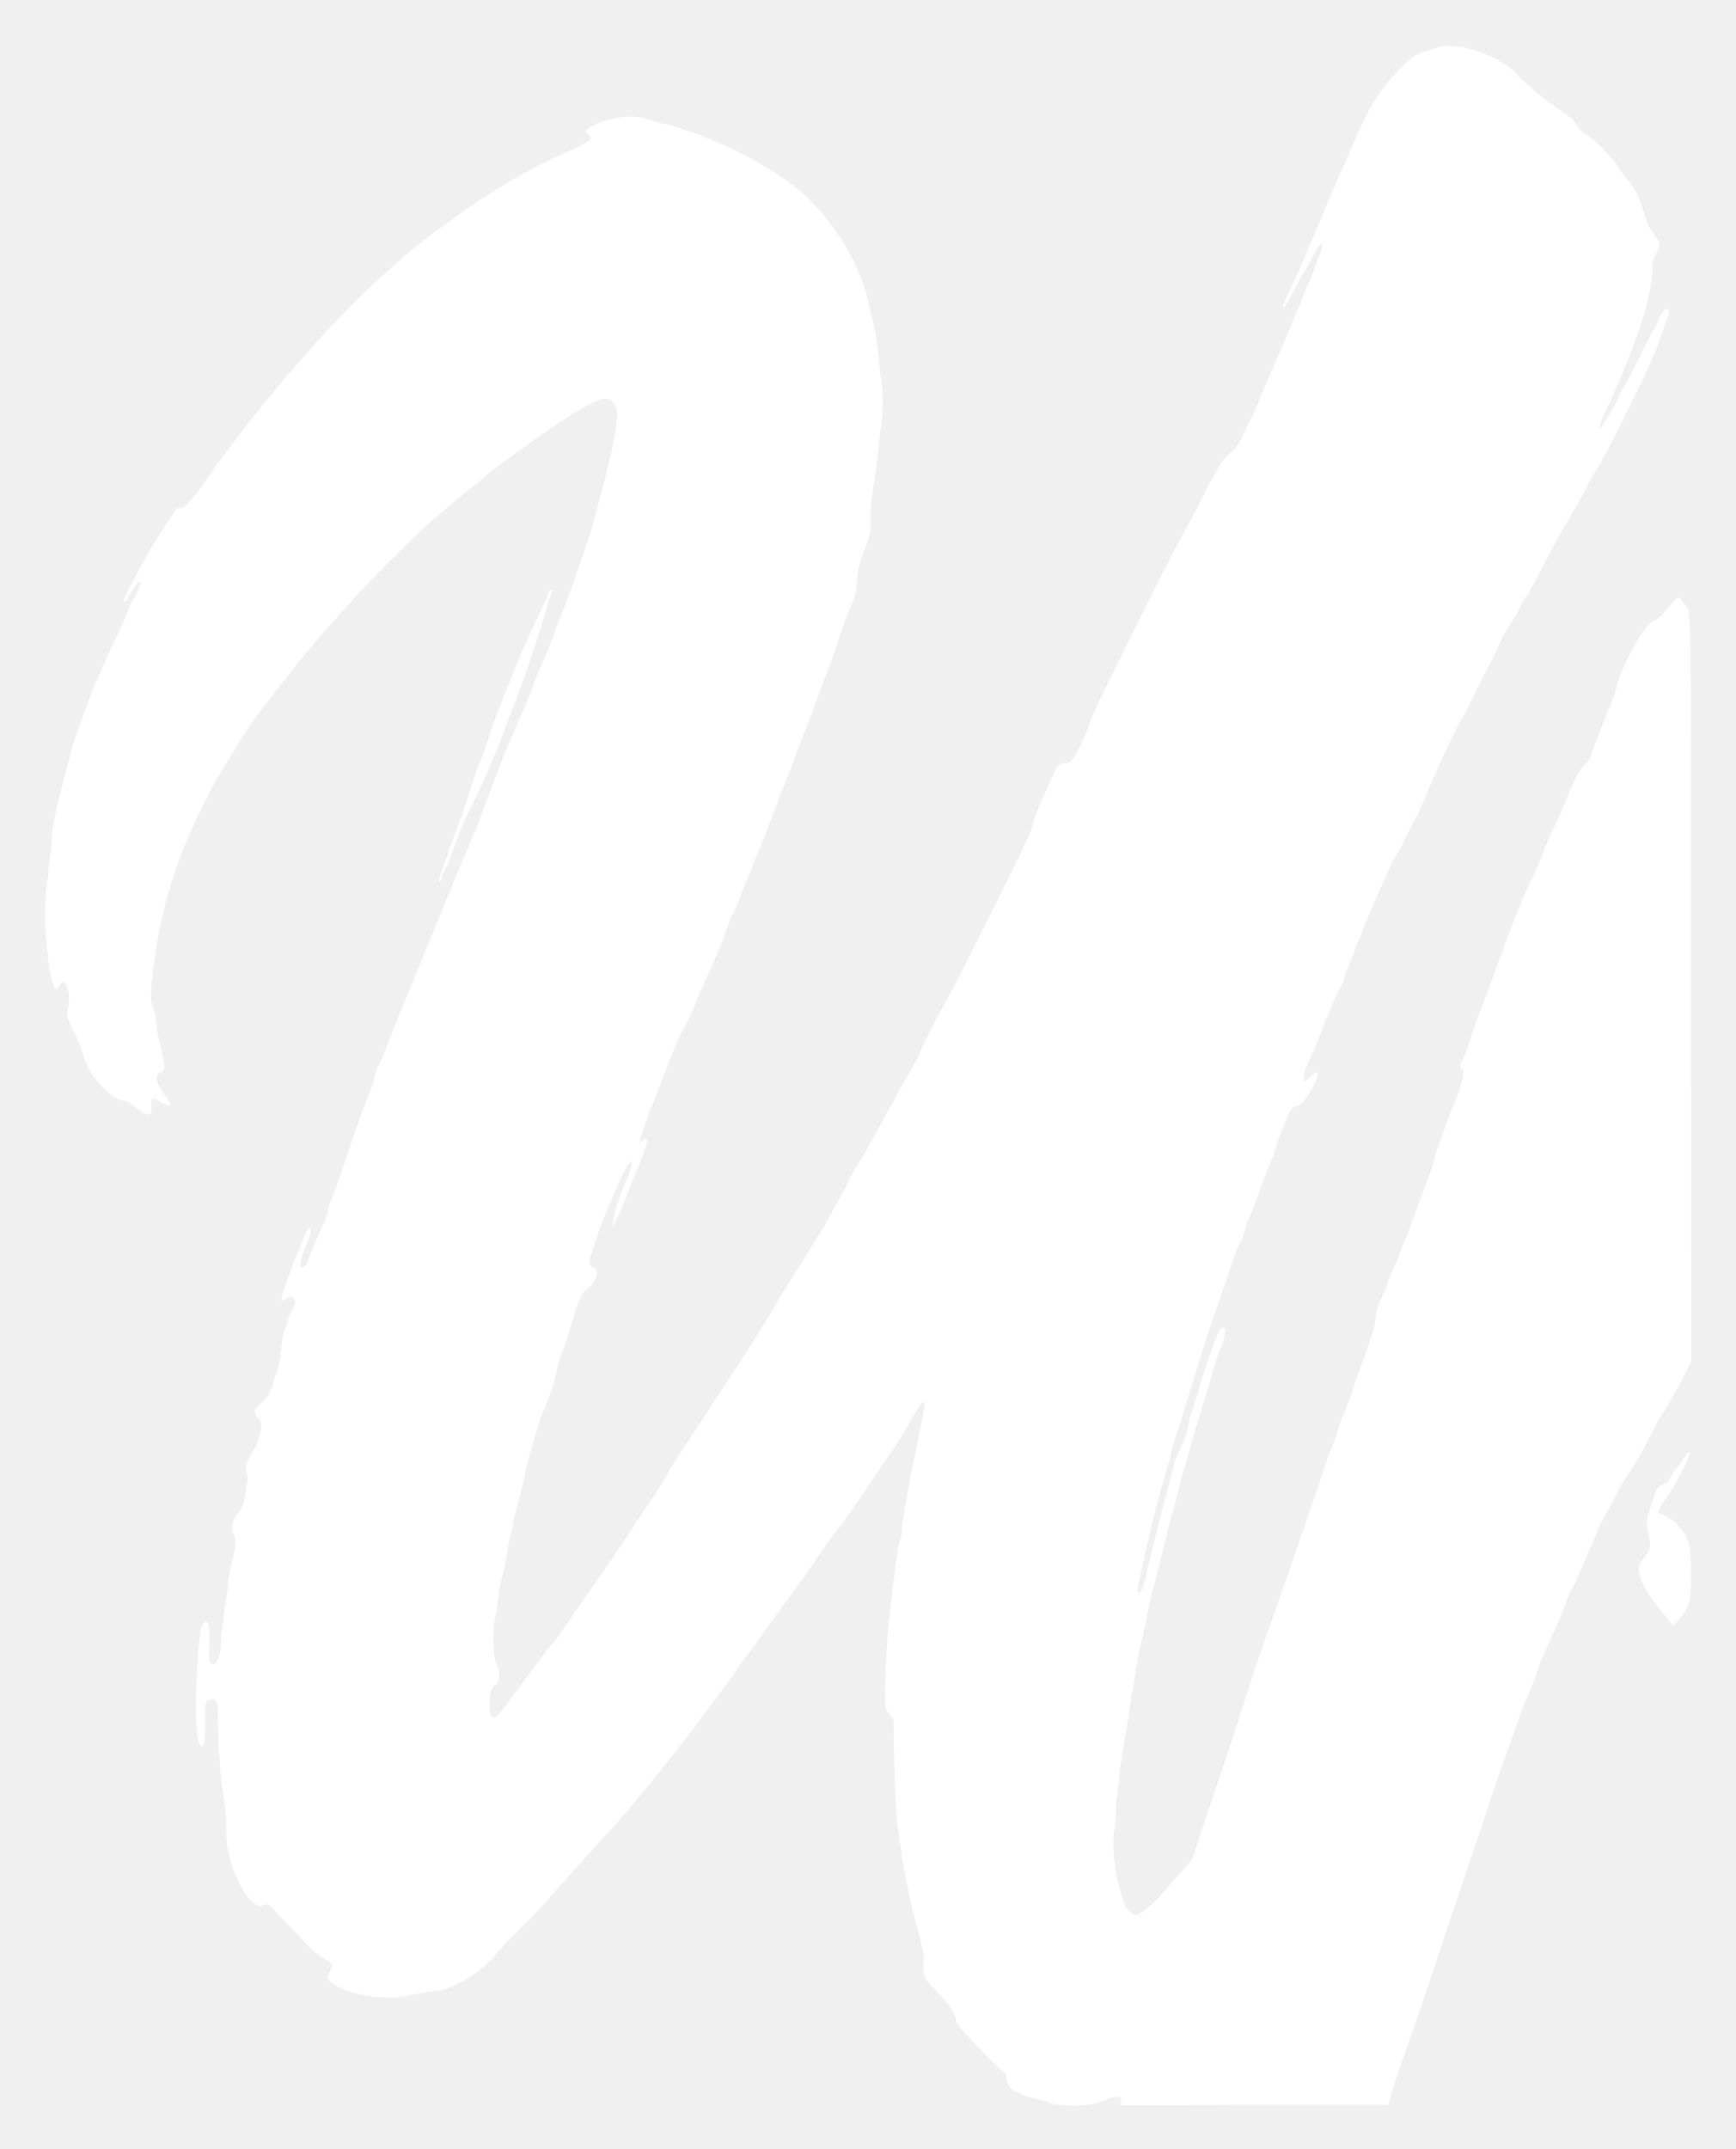
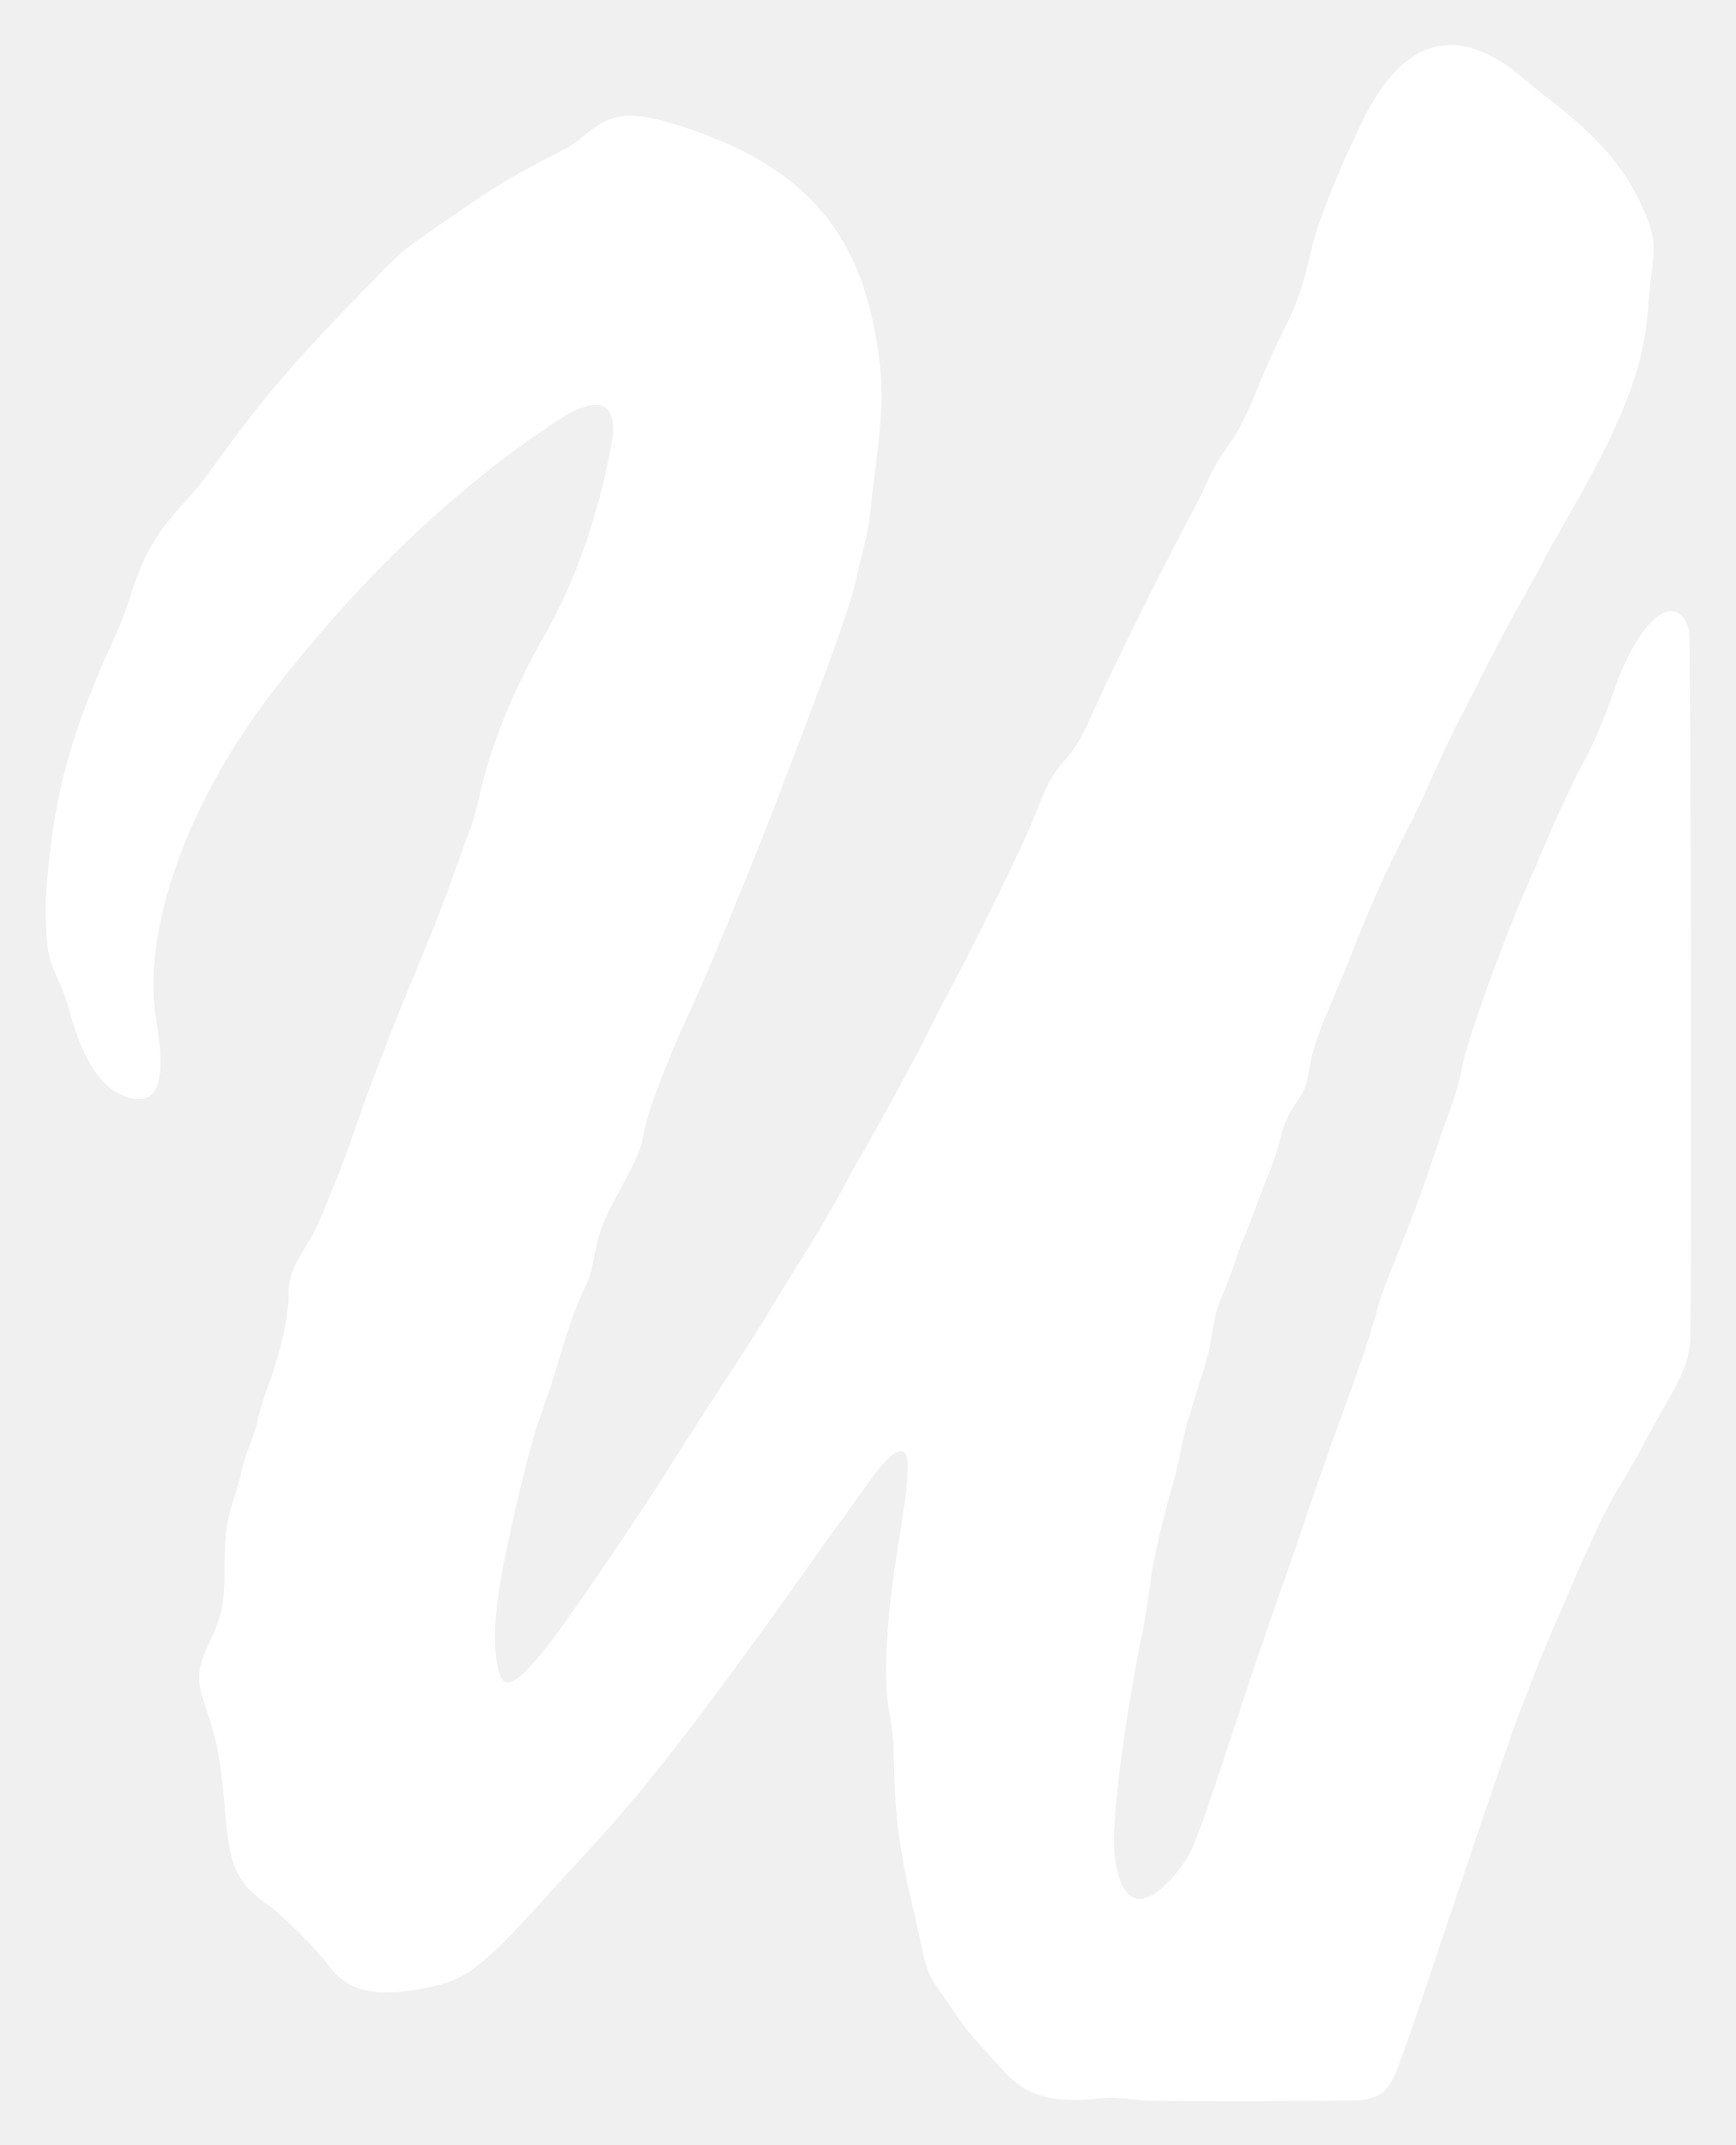
- <svg xmlns="http://www.w3.org/2000/svg" viewBox="1013.00 87.00 465.75 576.75" width="466" height="577" role="img" aria-label="u">
-   <path fill="#ffffff" d="M1294.9 651.4C1294.2 651.0 1293.0 650.6 1292.2 650.5C1289.2 649.9 1288.5 649.7 1286.6 648.8C1284.0 647.5 1283.5 646.9 1283.3 645.1C1283.1 643.7 1283.0 643.6 1281.5 642.3C1279.3 640.4 1276.9 637.9 1273.1 633.8C1269.8 630.1 1269.5 629.8 1269.5 628.7C1269.5 627.5 1267.0 624.0 1264.4 621.4C1261.2 618.2 1260.7 617.2 1260.9 613.8C1261.1 611.5 1261.1 611.6 1258.7 602.4C1257.0 596.1 1255.5 588.3 1254.6 581.8C1254.4 580.2 1254.1 577.8 1253.8 576.4C1253.6 574.9 1253.4 570.7 1253.2 566.2C1253.0 558.8 1252.8 550.1 1252.8 548.7C1252.8 548.2 1252.4 547.7 1251.8 547.0C1251.0 546.3 1250.7 545.7 1250.6 544.9C1250.3 543.0 1251.0 526.0 1251.5 523.1C1251.6 522.3 1251.9 519.9 1252.1 517.9C1253.1 508.3 1253.8 503.2 1254.7 499.8C1254.9 499.3 1255.1 497.7 1255.2 496.3C1255.5 493.7 1257.4 482.7 1258.3 479.0C1258.5 477.8 1259.0 475.6 1259.3 474.1C1259.5 472.6 1260.0 470.4 1260.3 469.1C1261.6 462.8 1261.3 461.7 1259.3 465.2C1258.7 466.1 1257.3 468.6 1256.1 470.6C1254.9 472.7 1253.0 475.7 1251.8 477.3C1250.6 479.0 1248.5 482.1 1247.1 484.2C1242.6 491.0 1240.2 494.5 1237.8 497.5C1236.5 499.1 1234.3 502.2 1232.8 504.4C1231.3 506.6 1229.6 509.1 1229.0 509.9C1228.4 510.7 1226.9 512.7 1225.8 514.4C1224.6 516.0 1222.6 518.7 1221.4 520.3C1220.2 522.0 1218.6 524.2 1217.9 525.2C1217.2 526.3 1215.5 528.6 1214.1 530.5C1212.7 532.3 1211.1 534.5 1210.6 535.4C1208.4 538.6 1197.4 553.3 1193.4 558.2C1192.0 560.0 1190.3 562.1 1189.6 563.0C1188.9 563.9 1187.4 565.8 1186.1 567.3C1184.9 568.7 1183.1 570.9 1182.2 572.0C1181.3 573.2 1178.7 576.1 1176.5 578.6C1174.2 581.0 1171.5 584.0 1170.5 585.1C1162.4 594.1 1160.5 596.2 1158.2 598.9C1156.7 600.5 1153.9 603.5 1151.8 605.4C1149.7 607.4 1147.1 610.2 1146.0 611.6C1142.3 616.3 1134.2 621.1 1129.8 621.4C1128.0 621.5 1124.6 622.1 1121.9 622.7C1113.6 624.5 1098.9 620.3 1101.2 616.7C1102.7 614.4 1102.5 614.1 1099.3 612.2C1098.0 611.4 1096.9 610.5 1096.2 609.7C1095.6 609.0 1093.5 606.8 1091.6 604.9C1089.7 603.0 1087.4 600.6 1086.6 599.7C1085.0 597.9 1084.5 597.7 1083.4 598.4C1081.4 599.7 1077.1 593.8 1075.1 587.1C1073.9 583.0 1073.7 581.7 1073.7 577.6C1073.8 574.4 1073.5 572.0 1072.8 567.9C1072.6 567.0 1072.4 564.9 1072.2 563.0C1072.1 561.1 1071.9 558.3 1071.7 556.8C1071.6 555.2 1071.5 551.7 1071.5 548.9C1071.5 543.3 1071.3 542.8 1069.7 543.1C1068.1 543.4 1068.0 543.8 1068.0 549.0C1068.1 554.2 1067.9 555.6 1066.9 555.5C1065.6 555.3 1065.2 545.9 1066.0 533.3C1066.2 529.5 1066.4 527.7 1066.9 524.1C1067.0 523.7 1067.3 523.0 1067.7 522.6C1068.9 521.2 1069.4 523.2 1069.1 528.8C1069.0 532.7 1069.2 533.6 1070.1 533.7C1071.3 533.9 1072.2 531.2 1072.3 527.6C1072.3 526.4 1072.4 524.8 1072.6 524.0C1072.8 523.3 1073.0 521.6 1073.1 520.3C1073.2 519.0 1073.5 517.0 1073.7 516.0C1073.9 514.9 1074.1 513.1 1074.2 512.0C1074.3 510.8 1074.6 509.1 1074.8 508.2C1076.4 501.8 1076.5 500.6 1075.7 498.7C1074.9 496.8 1075.4 494.8 1077.1 492.8C1078.1 491.6 1078.3 491.1 1079.0 486.8C1079.5 484.1 1079.5 483.5 1079.2 482.2C1078.8 480.3 1079.1 479.3 1080.4 477.3C1082.7 474.0 1083.8 469.1 1082.6 468.0C1080.8 466.3 1080.9 465.2 1083.0 463.6C1084.8 462.2 1085.5 461.0 1086.1 458.9C1086.3 458.1 1086.8 456.4 1087.3 455.1C1087.8 453.7 1088.1 452.1 1088.3 450.6C1088.6 446.6 1088.9 444.9 1089.5 443.7C1089.7 443.0 1090.1 442.1 1090.1 441.6C1090.3 440.5 1090.7 439.7 1091.6 438.3C1093.2 436.1 1091.5 434.0 1089.5 435.7C1089.1 436.0 1088.7 436.2 1088.6 436.2C1088.3 435.9 1089.3 432.5 1090.1 430.4C1090.6 429.3 1091.1 427.8 1091.4 427.0C1091.6 426.2 1092.1 425.0 1092.5 424.2C1092.9 423.5 1093.5 421.9 1093.9 420.8C1094.7 418.3 1095.7 416.4 1096.1 416.6C1096.7 416.8 1096.3 418.9 1095.2 421.0C1094.3 422.9 1093.4 426.3 1093.6 426.9C1094.0 427.8 1095.2 426.7 1095.8 425.0C1096.3 423.4 1098.5 418.2 1099.6 415.9C1100.4 414.4 1100.8 413.1 1101.0 412.0C1101.1 411.1 1101.5 409.7 1101.9 409.0C1102.6 407.6 1102.9 406.7 1106.5 396.0C1108.7 389.4 1110.1 385.6 1111.5 382.0C1112.8 378.7 1113.3 377.5 1113.6 375.7C1113.8 374.8 1114.3 373.4 1114.7 372.7C1115.1 372.0 1116.0 370.0 1116.6 368.4C1117.8 365.4 1118.7 363.0 1120.2 359.2C1120.6 358.2 1121.5 356.1 1122.1 354.6C1122.8 353.1 1123.6 351.0 1124.0 350.0C1124.4 349.0 1125.2 347.1 1125.7 345.8C1128.1 340.0 1130.6 333.9 1131.9 330.8C1132.6 328.9 1133.9 325.9 1134.6 324.0C1135.4 322.1 1136.8 318.9 1137.6 316.9C1138.5 314.8 1139.8 311.8 1140.5 310.1C1141.2 308.4 1141.8 306.9 1141.8 306.8C1141.8 306.5 1145.7 296.3 1148.1 290.1C1149.2 287.4 1151.2 282.6 1152.8 279.1C1153.2 278.2 1153.8 276.7 1154.2 275.9C1154.5 275.1 1155.0 273.8 1155.3 273.1C1155.6 272.4 1156.2 270.7 1156.8 269.2C1157.3 267.8 1158.2 265.7 1158.8 264.5C1159.3 263.3 1160.1 261.5 1160.5 260.4C1160.9 259.3 1161.7 257.1 1162.3 255.5C1164.2 250.7 1164.7 249.4 1165.3 247.6C1165.7 246.7 1166.7 244.0 1167.5 241.6C1170.0 234.7 1172.0 228.8 1172.7 225.6C1173.1 224.0 1173.9 221.0 1174.5 219.0C1175.0 217.0 1175.8 214.1 1176.1 212.5C1176.5 210.9 1177.0 208.4 1177.4 206.9C1179.2 198.4 1179.1 195.9 1176.8 194.4C1175.3 193.4 1173.5 194.0 1167.0 197.9C1163.7 199.9 1155.5 205.5 1152.9 207.6C1152.3 208.0 1150.6 209.3 1149.0 210.4C1147.4 211.5 1145.3 213.0 1144.4 213.9C1142.3 215.7 1139.0 218.3 1137.6 219.4C1137.1 219.8 1135.5 221.1 1134.0 222.4C1132.6 223.6 1130.5 225.4 1129.4 226.3C1125.2 229.9 1111.6 243.4 1106.9 248.8C1104.3 251.7 1100.9 255.5 1099.4 257.2C1097.9 259.0 1096.1 261.1 1095.4 261.9C1094.7 262.7 1093.0 264.9 1091.5 266.8C1081.1 279.8 1080.1 281.1 1071.2 296.0C1069.6 298.7 1065.1 307.8 1063.9 310.7C1060.8 318.1 1059.8 321.0 1057.8 327.9C1056.9 331.2 1055.6 337.0 1055.2 339.5C1055.1 340.4 1054.8 342.2 1054.6 343.5C1053.3 352.4 1053.2 355.3 1054.1 357.5C1054.6 358.7 1054.8 359.7 1054.9 361.3C1055.0 362.6 1055.4 365.2 1055.9 367.2C1057.5 373.8 1057.5 374.2 1055.9 374.9C1054.3 375.5 1055.0 378.1 1057.6 381.4C1059.6 383.9 1059.1 384.4 1056.2 382.8C1053.7 381.4 1053.4 381.6 1053.6 384.0C1053.9 387.0 1052.6 386.9 1048.3 383.4C1047.6 382.8 1046.9 382.5 1046.1 382.4C1042.3 381.8 1036.2 374.8 1035.3 370.1C1035.0 368.6 1034.3 367.0 1032.5 363.3C1031.0 360.1 1030.8 359.4 1031.3 357.2C1032.1 352.9 1030.2 348.5 1028.9 351.6C1028.5 352.7 1027.9 352.8 1027.5 351.8C1026.8 349.8 1026.0 346.3 1025.9 344.2C1025.8 342.9 1025.5 340.4 1025.3 338.5C1024.9 334.6 1025.1 326.4 1025.6 323.9C1025.8 323.1 1026.0 321.6 1026.0 320.6C1026.0 319.6 1026.2 318.0 1026.4 317.0C1026.6 316.0 1026.8 313.8 1026.9 312.2C1026.9 310.6 1027.2 308.5 1027.5 307.4C1027.7 306.3 1028.0 304.9 1028.1 304.2C1028.3 303.2 1030.4 294.9 1032.1 288.5C1032.9 285.5 1036.7 274.9 1038.8 270.0C1040.7 265.6 1042.3 261.9 1043.0 260.5C1044.3 258.0 1046.7 252.6 1046.9 251.9C1047.0 251.5 1047.6 250.1 1048.3 248.8C1049.9 246.0 1050.9 243.6 1050.7 243.3C1050.2 242.9 1049.6 243.6 1047.5 247.2C1046.1 249.7 1045.7 248.6 1047.1 246.0C1050.5 239.3 1054.2 232.8 1056.5 229.4C1057.1 228.5 1058.2 226.8 1058.9 225.7C1060.3 223.5 1060.6 223.2 1061.5 223.4C1062.4 223.6 1065.0 220.6 1068.7 215.3C1071.5 211.2 1072.5 209.8 1077.6 203.2C1089.1 188.1 1105.1 170.3 1115.2 161.4C1116.5 160.3 1118.4 158.6 1119.5 157.6C1121.8 155.5 1125.5 152.4 1127.3 151.1C1128.0 150.5 1130.4 148.8 1132.5 147.2C1142.5 139.8 1154.6 132.4 1163.0 128.8C1172.1 124.7 1172.5 124.5 1170.9 123.1C1169.7 122.1 1169.8 121.9 1172.2 120.7C1176.2 118.6 1182.4 117.7 1185.7 118.7C1186.6 119.0 1188.4 119.5 1189.6 119.8C1202.2 122.8 1216.0 129.3 1226.1 136.9C1235.2 143.7 1244.3 158.1 1246.1 168.4C1246.2 168.9 1246.6 170.7 1247.1 172.4C1248.0 176.1 1248.7 180.8 1249.0 184.5C1249.1 186.1 1249.4 188.3 1249.6 189.5C1250.1 191.8 1250.1 197.5 1249.5 200.9C1249.4 201.8 1249.1 204.3 1248.9 206.4C1248.4 210.9 1248.0 214.4 1247.2 219.1C1246.8 221.8 1246.7 223.4 1246.7 226.0C1246.8 229.7 1246.8 229.8 1244.2 236.9C1243.3 239.6 1243.2 240.2 1243.0 243.1C1242.8 246.2 1242.7 246.5 1241.8 248.8C1240.3 252.1 1239.7 253.6 1238.1 258.6C1237.3 261.1 1235.9 265.1 1234.9 267.6C1234.0 270.1 1232.4 274.2 1231.5 276.8C1230.6 279.3 1229.3 282.5 1228.8 283.9C1228.2 285.2 1227.2 287.8 1226.6 289.6C1226.0 291.4 1225.0 294.1 1224.3 295.6C1223.1 298.7 1221.6 302.4 1218.8 310.0C1217.7 312.8 1216.4 316.0 1216.0 317.0C1215.5 318.0 1215.0 319.2 1214.9 319.6C1214.8 320.0 1214.2 321.6 1213.5 323.1C1212.8 324.6 1211.9 327.0 1211.4 328.4C1210.9 329.8 1210.1 331.5 1209.7 332.2C1209.3 332.9 1208.8 334.2 1208.5 335.0C1207.2 339.0 1205.2 343.8 1203.0 348.6C1201.7 351.5 1200.1 355.0 1199.6 356.4C1198.7 358.9 1196.9 362.6 1195.8 364.3C1195.3 365.2 1193.4 369.7 1190.8 376.6C1190.2 378.3 1188.8 381.7 1187.8 384.2C1186.1 388.5 1185.1 391.4 1184.7 393.4C1184.5 394.1 1184.5 394.1 1185.2 393.3C1186.4 391.8 1187.3 392.7 1186.4 394.5C1186.2 394.8 1185.9 395.8 1185.7 396.5C1185.5 397.3 1184.8 398.9 1184.3 400.2C1183.7 401.6 1182.8 403.8 1182.3 405.1C1181.7 406.5 1180.9 408.6 1180.5 409.7C1180.1 410.8 1179.3 412.6 1178.8 413.6C1178.3 414.6 1177.8 415.5 1177.7 415.8C1177.3 416.8 1177.3 415.6 1177.6 414.5C1177.8 413.8 1178.0 412.9 1178.0 412.5C1178.0 411.8 1179.5 407.5 1181.0 404.0C1182.8 399.8 1183.1 398.3 1182.1 398.9C1180.9 399.6 1174.0 415.7 1172.5 421.1C1172.2 422.1 1171.9 423.3 1171.6 423.8C1170.9 425.5 1171.2 426.8 1172.4 427.3C1173.9 427.8 1173.0 431.3 1171.0 432.5C1169.1 433.8 1168.5 435.1 1165.4 445.5C1164.9 447.2 1164.2 449.1 1163.9 449.8C1163.3 451.0 1162.8 452.9 1162.1 456.2C1161.7 458.2 1160.7 461.3 1158.5 466.6C1157.1 470.1 1154.2 480.3 1153.5 484.4C1153.3 485.2 1152.9 487.1 1152.5 488.5C1152.1 489.9 1151.5 492.4 1151.1 494.0C1150.8 495.6 1150.3 497.8 1150.0 498.9C1149.7 500.0 1149.3 502.4 1149.0 504.2C1148.7 506.1 1148.1 509.1 1147.6 510.9C1147.0 512.9 1146.7 514.9 1146.6 516.5C1146.5 517.8 1146.3 519.4 1146.1 520.1C1145.1 523.5 1145.2 531.0 1146.2 533.4C1147.4 536.0 1147.2 538.4 1145.9 539.2C1144.8 539.9 1144.5 541.0 1144.4 544.5C1144.4 548.8 1145.6 549.1 1148.4 545.2C1149.2 544.1 1151.4 541.1 1153.3 538.6C1155.1 536.1 1157.4 533.1 1158.3 531.9C1159.1 530.6 1160.5 528.9 1161.4 528.0C1162.2 527.1 1164.2 524.3 1165.9 521.8C1167.6 519.2 1170.0 515.8 1171.2 514.1C1173.8 510.4 1181.8 498.7 1182.7 497.3C1183.0 496.7 1184.8 493.9 1186.8 491.1C1188.7 488.2 1190.9 484.8 1191.6 483.5C1192.3 482.2 1194.1 479.3 1195.6 477.0C1197.1 474.7 1200.0 470.4 1201.9 467.4C1203.8 464.4 1206.9 459.7 1208.7 457.0C1213.9 449.2 1218.7 441.5 1222.4 435.1C1223.3 433.5 1225.0 430.8 1226.1 429.1C1227.2 427.5 1228.6 425.3 1229.2 424.2C1229.8 423.2 1231.2 420.9 1232.4 419.1C1233.5 417.3 1234.8 415.1 1235.3 414.2C1235.7 413.4 1236.9 411.2 1237.9 409.5C1238.9 407.7 1240.2 405.4 1240.6 404.3C1241.1 403.2 1242.3 401.0 1243.2 399.6C1245.3 396.2 1245.7 395.5 1247.6 392.0C1248.5 390.4 1250.0 387.6 1251.0 385.8C1252.1 383.9 1253.5 381.3 1254.2 380.0C1255.0 378.7 1256.5 375.9 1257.7 373.9C1258.8 371.8 1260.0 369.6 1260.2 368.9C1261.0 366.9 1264.9 359.2 1267.0 355.6C1268.8 352.5 1275.6 339.0 1279.5 331.0C1280.5 328.9 1282.2 325.5 1283.3 323.5C1284.3 321.5 1285.7 318.7 1286.4 317.2C1287.0 315.8 1288.1 313.6 1288.7 312.2C1289.5 310.8 1290.1 309.2 1290.3 308.1C1290.5 307.1 1291.1 305.3 1291.6 304.2C1292.1 303.1 1293.0 301.0 1293.6 299.6C1296.7 292.4 1297.1 291.8 1299.0 291.8C1300.0 291.8 1300.3 291.6 1300.9 290.9C1301.9 289.7 1304.9 283.3 1305.5 281.1C1305.9 279.8 1307.4 276.4 1310.1 270.9C1312.4 266.3 1316.2 258.6 1318.6 253.8C1322.9 244.9 1327.4 236.2 1332.1 227.5C1333.5 225.0 1335.6 220.9 1336.8 218.5C1339.5 213.0 1341.6 209.8 1343.1 208.7C1344.5 207.7 1345.9 205.6 1347.1 202.8C1347.6 201.7 1348.3 200.2 1348.7 199.6C1349.1 198.9 1349.9 197.1 1350.6 195.5C1351.2 193.9 1352.3 191.2 1353.1 189.4C1353.9 187.6 1355.5 183.8 1356.8 180.9C1358.0 178.0 1359.7 173.9 1360.6 171.8C1361.6 169.6 1362.7 166.8 1363.2 165.5C1363.7 164.2 1364.3 162.9 1364.5 162.5C1364.7 162.2 1365.1 161.2 1365.4 160.3C1365.7 159.4 1366.4 157.7 1366.8 156.5C1369.0 151.2 1367.8 151.0 1365.1 156.3C1364.6 157.3 1363.8 158.8 1363.3 159.6C1362.7 160.4 1361.6 162.5 1360.7 164.2C1358.8 167.9 1357.8 169.5 1357.5 169.5C1357.1 169.5 1357.8 167.8 1360.0 163.2C1361.1 160.9 1362.0 159.0 1362.0 158.9C1362.0 158.7 1363.8 154.4 1365.9 149.8C1366.8 147.5 1368.6 143.3 1370.7 138.2C1371.5 136.3 1372.9 133.1 1373.8 131.2C1374.6 129.4 1375.6 127.2 1375.9 126.4C1380.0 116.5 1383.3 111.1 1388.3 106.0C1392.4 101.7 1392.8 101.5 1399.5 99.6C1404.5 98.1 1416.5 102.4 1420.1 106.9C1420.7 107.6 1421.8 108.7 1422.6 109.4C1423.5 110.1 1424.8 111.2 1425.6 112.0C1426.5 112.8 1428.6 114.4 1430.4 115.6C1434.5 118.3 1435.4 119.0 1436.1 120.5C1436.6 121.5 1437.2 122.0 1439.0 123.2C1441.6 125.0 1444.8 128.3 1446.9 131.2C1447.7 132.4 1449.1 134.3 1450.0 135.4C1451.9 137.7 1453.2 140.4 1454.2 143.8C1455.1 147.0 1456.0 148.9 1457.4 150.5C1458.8 152.1 1458.8 152.9 1457.5 155.1C1456.7 156.3 1456.6 156.5 1456.5 159.9C1456.2 166.3 1453.3 175.9 1448.0 188.4C1446.8 191.3 1446.1 192.7 1443.5 198.4C1441.9 202.0 1441.9 203.1 1443.6 200.5C1446.1 196.4 1447.0 194.9 1447.4 193.8C1447.6 193.1 1448.0 192.3 1448.2 192.0C1448.9 191.0 1451.4 186.3 1453.6 181.8C1454.8 179.4 1456.1 176.9 1456.5 176.3C1456.9 175.6 1457.5 174.4 1457.9 173.5C1459.0 170.9 1459.7 170.0 1460.4 170.0C1461.3 170.0 1461.2 171.0 1459.9 174.2C1459.4 175.6 1458.7 177.5 1458.4 178.5C1456.8 183.6 1444.4 208.8 1440.7 214.5C1440.3 215.0 1439.1 217.2 1438.0 219.4C1436.0 223.1 1435.2 224.5 1432.0 229.8C1431.3 230.9 1429.3 234.8 1427.5 238.3C1425.7 241.8 1423.8 245.4 1423.2 246.3C1422.6 247.2 1421.5 248.9 1420.9 250.1C1420.3 251.4 1419.3 253.1 1418.7 254.0C1417.2 256.2 1415.7 259.1 1414.6 261.7C1414.1 262.9 1413.5 264.3 1413.1 264.8C1412.8 265.3 1411.1 268.5 1409.4 272.0C1407.7 275.5 1405.9 279.0 1405.5 279.8C1403.9 282.1 1397.5 296.0 1395.3 301.6C1394.9 302.8 1393.5 305.7 1392.2 308.1C1391.0 310.4 1389.7 312.9 1389.5 313.5C1389.2 314.1 1388.4 315.5 1387.7 316.6C1387.0 317.6 1386.2 319.3 1385.9 320.2C1385.5 321.1 1384.7 322.9 1384.1 324.2C1381.3 330.4 1379.0 335.8 1378.6 337.2C1378.4 338.0 1377.9 339.1 1377.6 339.6C1377.3 340.2 1376.9 341.2 1376.7 341.9C1376.5 342.6 1375.8 344.3 1375.2 345.8C1374.5 347.2 1374.0 348.8 1373.9 349.4C1373.8 349.9 1373.2 351.3 1372.6 352.4C1371.2 355.1 1369.7 358.3 1367.9 363.3C1367.0 365.6 1365.6 369.0 1364.7 370.9C1363.5 373.5 1363.1 374.7 1363.0 375.8C1362.9 377.6 1362.9 377.6 1364.6 376.0C1367.0 373.8 1367.4 374.8 1365.5 378.4C1363.3 382.6 1362.5 383.5 1360.7 383.9C1359.8 384.1 1359.0 385.3 1357.9 388.3C1357.4 389.7 1356.6 391.6 1356.2 392.5C1355.9 393.4 1355.4 394.9 1355.2 395.8C1355.0 396.7 1354.3 398.5 1353.6 399.9C1353.0 401.3 1351.7 404.6 1350.8 407.4C1349.8 410.1 1348.7 413.1 1348.3 414.0C1347.8 414.8 1347.3 416.4 1347.1 417.3C1346.9 418.4 1346.4 419.7 1345.9 420.5C1345.4 421.3 1344.9 422.4 1344.7 423.1C1344.2 424.6 1341.4 432.8 1339.3 438.9C1337.1 445.0 1336.9 445.8 1335.7 449.8C1333.7 456.2 1330.8 465.5 1329.8 468.8C1328.2 473.6 1328.0 474.2 1327.5 476.4C1327.3 477.5 1326.8 479.3 1326.4 480.5C1324.2 487.9 1322.5 494.5 1320.1 505.0C1319.8 506.6 1319.2 509.1 1318.9 510.7C1318.2 513.5 1318.1 514.6 1318.6 514.6C1319.3 514.6 1320.0 512.8 1320.7 509.6C1321.7 505.3 1321.9 504.3 1323.3 498.8C1324.0 496.3 1324.6 493.7 1324.8 492.9C1325.0 492.1 1325.6 489.9 1326.1 488.0C1327.3 483.3 1327.4 482.9 1328.0 480.5C1328.3 479.2 1329.0 477.4 1329.8 475.8C1331.2 473.1 1331.8 471.3 1332.1 468.8C1332.2 468.0 1332.5 466.9 1332.7 466.4C1333.0 465.8 1333.3 464.9 1333.4 464.4C1333.5 463.8 1333.7 463.0 1334.0 462.5C1334.2 462.0 1334.5 461.2 1334.6 460.8C1335.5 456.8 1339.6 444.9 1340.4 443.9C1342.3 441.9 1342.3 445.3 1340.5 449.2C1340.1 450.1 1339.6 451.5 1339.4 452.3C1339.1 453.2 1338.2 456.2 1337.4 459.0C1335.3 465.8 1333.3 472.5 1332.0 477.2C1331.5 479.3 1330.8 481.6 1330.5 482.3C1330.2 483.0 1329.9 484.4 1329.7 485.4C1329.3 487.1 1328.0 492.2 1326.8 496.2C1326.5 497.4 1325.5 501.5 1324.6 505.2C1323.7 509.0 1322.8 512.6 1322.6 513.1C1322.2 514.2 1321.4 517.9 1320.2 523.9C1319.8 525.9 1319.3 528.1 1319.1 528.8C1318.7 530.0 1318.2 532.9 1317.5 537.8C1317.2 539.6 1317.0 541.1 1316.9 541.2C1316.8 541.3 1316.7 542.2 1316.5 543.3C1316.2 546.0 1315.6 550.1 1315.1 552.5C1314.9 553.7 1314.5 555.9 1314.3 557.5C1314.0 559.1 1313.6 562.1 1313.4 564.1C1313.2 566.2 1312.9 568.6 1312.7 569.6C1312.6 570.5 1312.5 572.4 1312.5 573.8C1312.5 575.2 1312.4 576.9 1312.2 577.5C1311.3 582.1 1312.0 589.1 1314.4 596.9C1315.1 599.2 1316.9 601.2 1318.1 600.9C1319.9 600.5 1323.6 597.1 1326.8 593.1C1327.9 591.8 1329.7 589.7 1330.9 588.5C1332.0 587.3 1333.0 586.0 1333.2 585.6C1333.3 585.2 1334.1 582.7 1335.0 580.0C1335.8 577.3 1336.9 574.2 1337.3 573.1C1338.4 569.9 1345.6 548.3 1347.0 543.8C1347.7 541.5 1348.7 538.5 1349.1 537.1C1351.6 529.8 1352.4 527.4 1353.1 525.4C1355.1 520.0 1355.8 518.2 1356.8 515.0C1357.4 513.1 1358.4 510.5 1358.9 509.1C1359.9 506.3 1365.9 488.7 1368.3 481.5C1369.1 479.0 1370.2 475.9 1370.8 474.8C1371.3 473.6 1371.8 472.1 1372.0 471.4C1372.3 470.0 1373.8 465.9 1374.4 464.7C1374.6 464.3 1375.5 461.9 1376.3 459.4C1377.1 456.9 1378.3 453.6 1378.9 452.1C1380.7 447.4 1382.2 442.4 1382.2 441.1C1382.2 439.8 1383.0 436.9 1383.9 435.2C1384.2 434.6 1384.9 432.9 1385.4 431.5C1385.9 430.1 1386.7 428.1 1387.1 427.2C1387.6 426.4 1388.3 424.6 1388.7 423.4C1389.2 422.2 1389.9 420.3 1390.4 419.2C1390.9 418.1 1391.7 415.9 1392.2 414.4C1393.2 411.7 1394.1 409.2 1396.7 402.3C1397.4 400.4 1398.1 398.2 1398.2 397.4C1398.4 396.6 1398.8 395.0 1399.3 393.9C1399.7 392.8 1400.5 390.5 1401.1 388.9C1401.7 387.2 1402.7 384.7 1403.3 383.2C1405.4 378.4 1406.4 374.2 1405.5 373.9C1404.8 373.7 1404.8 372.6 1405.7 371.2C1406.0 370.6 1406.7 369.0 1407.1 367.6C1408.9 362.1 1410.8 357.0 1411.8 354.4C1412.4 352.9 1413.3 350.4 1413.8 349.0C1414.3 347.6 1415.1 345.5 1415.5 344.4C1415.9 343.3 1416.7 341.2 1417.2 339.9C1418.8 335.1 1422.0 327.3 1424.1 323.1C1425.3 320.8 1426.6 317.6 1427.1 316.1C1427.6 314.6 1429.1 311.2 1430.4 308.5C1431.7 305.8 1433.1 302.6 1433.6 301.2C1435.5 296.4 1436.9 293.8 1438.3 292.4C1439.6 291.1 1439.8 290.7 1440.7 287.9C1441.3 286.3 1442.3 283.8 1442.8 282.5C1443.3 281.2 1444.0 279.6 1444.2 278.9C1444.5 278.2 1445.2 276.5 1445.7 275.1C1446.3 273.8 1446.9 271.8 1447.1 270.8C1448.0 266.5 1453.9 255.5 1456.2 254.1C1458.6 252.7 1459.1 252.2 1461.0 249.9C1463.5 247.0 1463.6 246.9 1464.8 248.7C1467.1 252.0 1466.9 240.5 1466.9 352.8L1467.0 452.3L1465.1 456.0C1463.0 460.3 1461.5 462.9 1459.3 466.3C1458.5 467.6 1457.2 469.9 1456.4 471.4C1454.0 476.4 1451.5 480.7 1449.8 483.0C1449.1 484.0 1447.8 486.2 1447.0 487.9C1446.2 489.5 1444.9 491.9 1444.1 493.2C1443.3 494.6 1442.4 496.3 1442.1 497.1C1441.8 497.9 1440.7 500.6 1439.6 503.0C1438.6 505.4 1437.2 508.5 1436.6 510.0C1436.0 511.4 1435.1 513.2 1434.6 514.1C1434.1 514.9 1433.5 516.4 1433.2 517.4C1433.0 518.4 1431.4 522.2 1429.5 526.2C1427.8 530.0 1426.2 533.6 1426.1 534.1C1425.9 535.4 1423.4 541.8 1422.6 543.1C1422.3 543.7 1421.3 546.5 1420.3 549.4C1419.3 552.3 1418.0 556.0 1417.3 557.8C1416.6 559.5 1414.7 565.1 1413.0 570.2C1411.3 575.4 1409.4 581.3 1408.6 583.4C1406.9 588.4 1405.4 592.7 1404.2 596.4C1403.7 598.0 1402.5 601.5 1401.6 604.0C1400.8 606.5 1399.3 611.0 1398.3 614.0C1396.5 619.5 1390.9 636.0 1389.0 641.2C1388.4 642.8 1387.4 645.9 1386.8 648.0L1385.6 651.9L1349.7 651.9L1313.8 652.0L1313.9 651.0C1314.2 649.2 1312.6 649.3 1307.4 651.4C1305.1 652.3 1296.8 652.3 1294.9 651.4ZM1458.8 519.2C1455.4 515.0 1453.8 512.4 1453.1 509.5C1452.6 507.6 1452.8 507.1 1454.5 504.9C1456.1 502.8 1456.2 502.2 1455.5 498.7C1454.8 495.4 1454.9 495.1 1456.5 490.1C1457.9 486.0 1457.8 486.0 1459.5 485.4C1460.5 485.0 1460.8 484.8 1461.3 483.8C1461.6 483.2 1462.2 482.1 1462.7 481.5C1463.3 480.9 1464.2 479.6 1464.8 478.6C1466.4 476.3 1466.9 476.0 1466.3 477.8C1465.7 479.9 1462.8 485.2 1460.0 489.4C1458.0 492.3 1457.8 492.9 1458.4 493.2C1462.1 494.4 1465.1 497.4 1466.3 501.1C1467.1 503.3 1467.1 514.5 1466.4 517.0C1465.9 518.8 1464.5 521.0 1463.1 522.3L1462.1 523.3L1458.8 519.2ZM1130.8 323.5C1130.8 323.0 1132.0 319.3 1132.5 318.1C1132.8 317.5 1133.2 316.3 1133.4 315.5C1133.6 314.6 1134.0 313.5 1134.3 313.0C1134.5 312.4 1134.8 311.9 1134.8 311.7C1134.8 311.6 1135.2 310.3 1135.8 308.9C1136.8 306.4 1137.5 304.4 1139.9 296.9C1140.5 294.8 1141.3 292.6 1141.6 292.0C1142.0 291.3 1143.1 288.3 1144.1 285.2C1145.1 282.1 1146.2 279.1 1146.5 278.4C1146.8 277.7 1147.4 276.2 1147.8 275.1C1148.1 274.0 1149.3 271.0 1150.4 268.5C1151.4 266.0 1152.6 263.0 1153.0 262.0C1153.9 259.9 1155.7 256.0 1158.3 250.6C1159.2 248.6 1160.1 246.7 1160.1 246.4C1160.3 245.7 1160.9 245.1 1161.2 245.3C1161.3 245.4 1161.1 246.1 1160.8 246.8C1160.5 247.5 1160.0 249.0 1159.7 250.1C1158.2 256.0 1153.0 271.1 1150.5 277.4C1150.0 278.5 1148.9 281.5 1148.0 284.0C1145.9 289.7 1142.7 297.0 1139.9 302.6C1138.7 305.0 1137.3 307.9 1136.9 309.1C1136.4 310.4 1135.6 312.6 1135.0 314.0C1134.4 315.4 1133.8 317.2 1133.5 318.0C1133.2 318.7 1132.8 319.7 1132.5 320.2C1132.2 320.7 1131.8 321.7 1131.6 322.3C1131.3 323.4 1130.8 324.1 1130.8 323.5Z" />
+ <svg xmlns="http://www.w3.org/2000/svg" viewBox="1013.25 87.75 465.50 576.00" width="466" height="576" role="img" aria-label="u">
+   <path fill="#ffffff" d="M1320.2 651.8C1311.0 650.9 1311.5 650.9 1306.7 651.4C1295.1 652.5 1288.2 650.3 1282.5 643.9C1281.5 642.8 1279.2 640.2 1277.3 638.2C1273.1 633.6 1272.0 632.2 1269.2 628.1C1268.1 626.3 1266.3 623.8 1265.4 622.5C1262.4 618.3 1261.7 616.6 1260.4 610.1C1259.9 607.8 1259.0 603.8 1258.4 601.2C1254.8 586.5 1253.4 576.3 1253.1 564.2C1252.9 555.6 1252.7 552.1 1251.7 547.2C1250.0 538.4 1251.0 521.7 1254.4 501.2C1256.7 487.3 1257.3 479.8 1256.2 478.2C1254.6 476.0 1251.3 478.6 1245.8 486.4C1244.2 488.6 1241.4 492.5 1239.6 495.1C1237.7 497.6 1233.8 503.0 1231.0 507.0C1205.5 543.1 1187.5 566.6 1174.5 580.8C1172.8 582.6 1168.0 588.0 1163.7 592.6C1142.5 616.3 1138.5 619.4 1127.3 621.6C1113.2 624.3 1106.1 622.5 1100.7 614.9C1098.2 611.4 1088.6 601.8 1085.1 599.4C1076.8 593.6 1074.8 589.4 1073.6 575.9C1072.4 561.0 1071.4 555.5 1068.3 546.5C1065.6 538.5 1065.8 536.1 1069.5 528.2C1072.6 521.4 1073.2 518.5 1073.3 510.4C1073.3 500.1 1073.7 496.3 1075.7 490.5C1076.4 488.5 1077.3 485.3 1077.7 483.5C1078.1 481.6 1078.9 478.8 1079.5 477.3C1081.4 472.5 1081.7 471.4 1082.5 467.8C1083.0 465.9 1083.9 462.8 1084.7 460.8C1088.2 451.4 1090.5 441.6 1090.5 435.4C1090.5 431.1 1091.3 428.7 1094.8 422.9C1097.3 418.9 1098.5 416.4 1100.1 412.3C1100.9 410.4 1102.1 407.5 1102.8 405.7C1103.6 404.0 1105.2 399.7 1106.5 396.1C1112.4 378.9 1117.2 366.5 1126.6 343.8C1130.9 333.2 1132.6 328.8 1134.7 322.9C1135.7 320.1 1137.2 315.8 1138.2 313.2C1140.1 308.2 1140.8 305.9 1142.1 299.9C1145.1 287.1 1151.0 272.6 1159.3 258.2C1167.2 244.4 1173.1 227.9 1177.0 208.1C1179.5 195.7 1174.2 193.1 1162.3 200.9C1135.1 219.0 1110.2 242.6 1086.8 272.7C1063.2 303.1 1050.8 337.9 1055.0 362.1C1057.6 377.5 1055.6 384.2 1048.5 382.7C1040.9 381.2 1035.4 373.4 1031.5 358.6C1030.8 356.1 1030.0 353.9 1029.1 351.9C1026.0 345.3 1025.6 343.1 1025.3 334.9C1025.2 328.9 1025.3 326.8 1026.5 316.0C1028.5 298.4 1033.1 282.5 1042.2 262.4C1045.7 254.7 1046.3 253.0 1048.4 246.7C1051.5 236.9 1055.3 230.4 1062.2 223.0C1065.7 219.2 1066.9 217.7 1071.1 211.9C1084.5 193.5 1092.3 184.5 1112.1 164.2C1120.9 155.1 1121.6 154.6 1129.4 149.3C1131.8 147.6 1135.3 145.2 1137.1 144.0C1144.7 138.6 1151.9 134.3 1160.2 130.1C1166.5 126.9 1166.9 126.6 1170.5 123.6C1177.8 117.6 1183.2 117.3 1198.1 122.4C1226.8 132.0 1242.0 148.1 1247.4 174.4C1250.3 188.9 1250.4 195.1 1247.8 215.6C1247.4 218.8 1246.9 222.6 1246.8 224.1C1246.3 228.8 1246.0 230.4 1244.6 236.0C1243.9 239.0 1242.9 242.9 1242.5 244.9C1241.6 248.8 1237.0 262.2 1232.4 274.2C1223.4 298.2 1218.0 312.1 1213.6 322.8C1211.7 327.4 1209.1 333.9 1207.7 337.3C1205.3 343.3 1199.2 357.5 1196.5 363.1C1194.2 368.1 1191.9 373.7 1188.8 382.0C1187.4 385.8 1186.6 388.4 1185.5 393.6C1184.7 397.2 1184.1 398.5 1180.2 405.9C1174.7 416.0 1174.2 417.4 1172.7 424.4C1171.7 429.4 1171.3 431.0 1169.7 434.2C1167.4 439.1 1165.3 445.0 1161.8 457.1C1161.2 459.0 1160.0 462.7 1159.0 465.4C1157.0 471.1 1155.9 474.6 1154.5 480.1C1146.1 513.8 1144.4 526.9 1147.0 536.8C1148.5 542.5 1152.8 539.6 1163.2 525.5C1169.3 517.2 1185.6 493.1 1191.7 483.4C1195.4 477.4 1205.5 461.7 1208.7 456.9C1211.9 452.1 1216.7 444.6 1220.0 439.1C1221.8 436.1 1225.4 430.2 1228.0 426.1C1232.9 418.3 1236.2 412.6 1239.8 406.0C1240.9 403.9 1243.1 399.8 1244.8 397.0C1251.0 386.1 1258.4 372.5 1261.9 365.5C1263.9 361.5 1266.1 357.2 1266.7 356.0C1273.0 344.7 1287.3 315.6 1290.4 307.8C1294.3 297.9 1295.2 296.1 1299.2 291.5C1302.2 288.0 1303.3 286.1 1306.0 280.0C1309.9 271.0 1324.7 241.0 1332.1 227.2C1333.6 224.4 1335.8 220.1 1336.9 217.6C1339.2 212.6 1339.9 211.5 1342.9 207.2C1345.4 203.7 1347.3 200.0 1349.9 193.8C1352.9 186.5 1355.1 181.5 1357.6 176.5C1361.3 169.2 1362.7 165.0 1364.9 155.6C1366.9 147.1 1371.7 134.8 1378.9 120.1C1390.0 97.4 1404.8 93.8 1422.5 109.2C1424.3 110.7 1427.4 113.3 1429.6 114.9C1443.3 125.6 1450.5 134.4 1454.9 145.6C1457.2 151.5 1457.4 153.4 1456.4 161.4C1456.0 164.2 1455.6 168.7 1455.4 171.5C1454.2 187.2 1448.4 201.7 1432.3 229.5C1431.3 231.2 1429.2 235.0 1427.6 238.0C1426.1 241.0 1423.0 246.5 1420.9 250.2C1418.7 254.0 1415.3 260.5 1413.2 264.6C1411.1 268.7 1407.9 275.1 1406.0 278.8C1402.5 285.4 1399.6 291.6 1396.2 299.4C1395.2 301.7 1392.9 306.6 1391.0 310.2C1384.2 323.7 1382.3 327.8 1376.6 342.1C1374.7 347.1 1372.2 353.0 1371.2 355.2C1366.9 365.2 1365.6 369.1 1364.6 374.5C1363.9 379.1 1363.4 380.4 1361.2 383.6C1358.3 388.1 1357.7 389.6 1356.2 395.5C1355.7 397.4 1354.8 400.0 1354.3 401.4C1352.5 405.6 1351.6 408.0 1350.4 411.4C1349.7 413.2 1348.4 416.6 1347.4 419.1C1346.3 421.5 1345.0 425.2 1344.4 427.2C1343.7 429.2 1342.8 431.7 1342.3 432.9C1340.3 437.6 1340.0 438.5 1339.5 440.2C1339.3 441.3 1338.8 443.6 1338.5 445.5C1338.0 448.8 1337.4 451.6 1336.5 454.4C1336.3 455.2 1335.1 458.7 1334.1 462.2C1331.5 470.4 1331.2 471.5 1330.1 476.8C1329.7 479.2 1328.9 482.6 1328.4 484.4C1324.9 496.8 1322.8 505.8 1322.0 511.5C1321.8 513.5 1321.3 516.5 1321.1 518.1C1320.9 519.8 1320.2 523.9 1319.5 527.2C1314.8 550.5 1311.4 577.1 1312.2 585.1C1313.6 600.3 1320.5 601.8 1330.1 589.1C1333.5 584.6 1334.5 581.8 1348.7 538.6C1350.8 532.3 1354.3 522.2 1356.4 516.1C1358.6 510.1 1362.2 499.5 1364.5 492.6C1366.9 485.8 1370.5 475.3 1372.7 469.4C1379.2 451.4 1380.4 447.8 1381.9 442.5C1383.7 436.0 1384.4 433.9 1387.9 425.3C1391.7 416.0 1395.8 405.0 1398.1 397.7C1399.2 394.5 1400.9 389.6 1401.9 386.9C1404.0 381.2 1404.7 378.9 1405.7 373.6C1407.2 366.2 1417.3 338.4 1423.4 324.8C1424.6 322.1 1426.4 317.9 1427.4 315.5C1430.8 307.4 1435.3 297.7 1437.4 293.9C1440.8 287.6 1443.1 282.4 1446.8 272.0C1453.3 253.6 1463.3 245.9 1466.5 257.0C1467.0 258.7 1467.2 442.9 1466.8 447.9C1466.2 453.4 1465.2 456.1 1460.4 464.6C1458.6 467.8 1456.1 472.2 1454.9 474.5C1453.7 476.8 1451.4 480.9 1449.8 483.6C1445.9 490.1 1444.6 492.5 1442.9 495.9C1441.5 498.7 1435.1 513.0 1432.8 518.7C1432.1 520.3 1430.6 523.7 1429.5 526.2C1428.5 528.6 1426.9 532.3 1426.1 534.4C1425.3 536.4 1424.0 539.8 1423.2 541.9C1419.7 550.5 1415.3 563.4 1398.9 612.2C1392.0 632.9 1389.0 641.4 1387.8 644.2C1385.8 649.2 1383.4 651.1 1378.5 651.7C1376.6 652.0 1322.6 652.1 1320.2 651.8Z" />
</svg>
